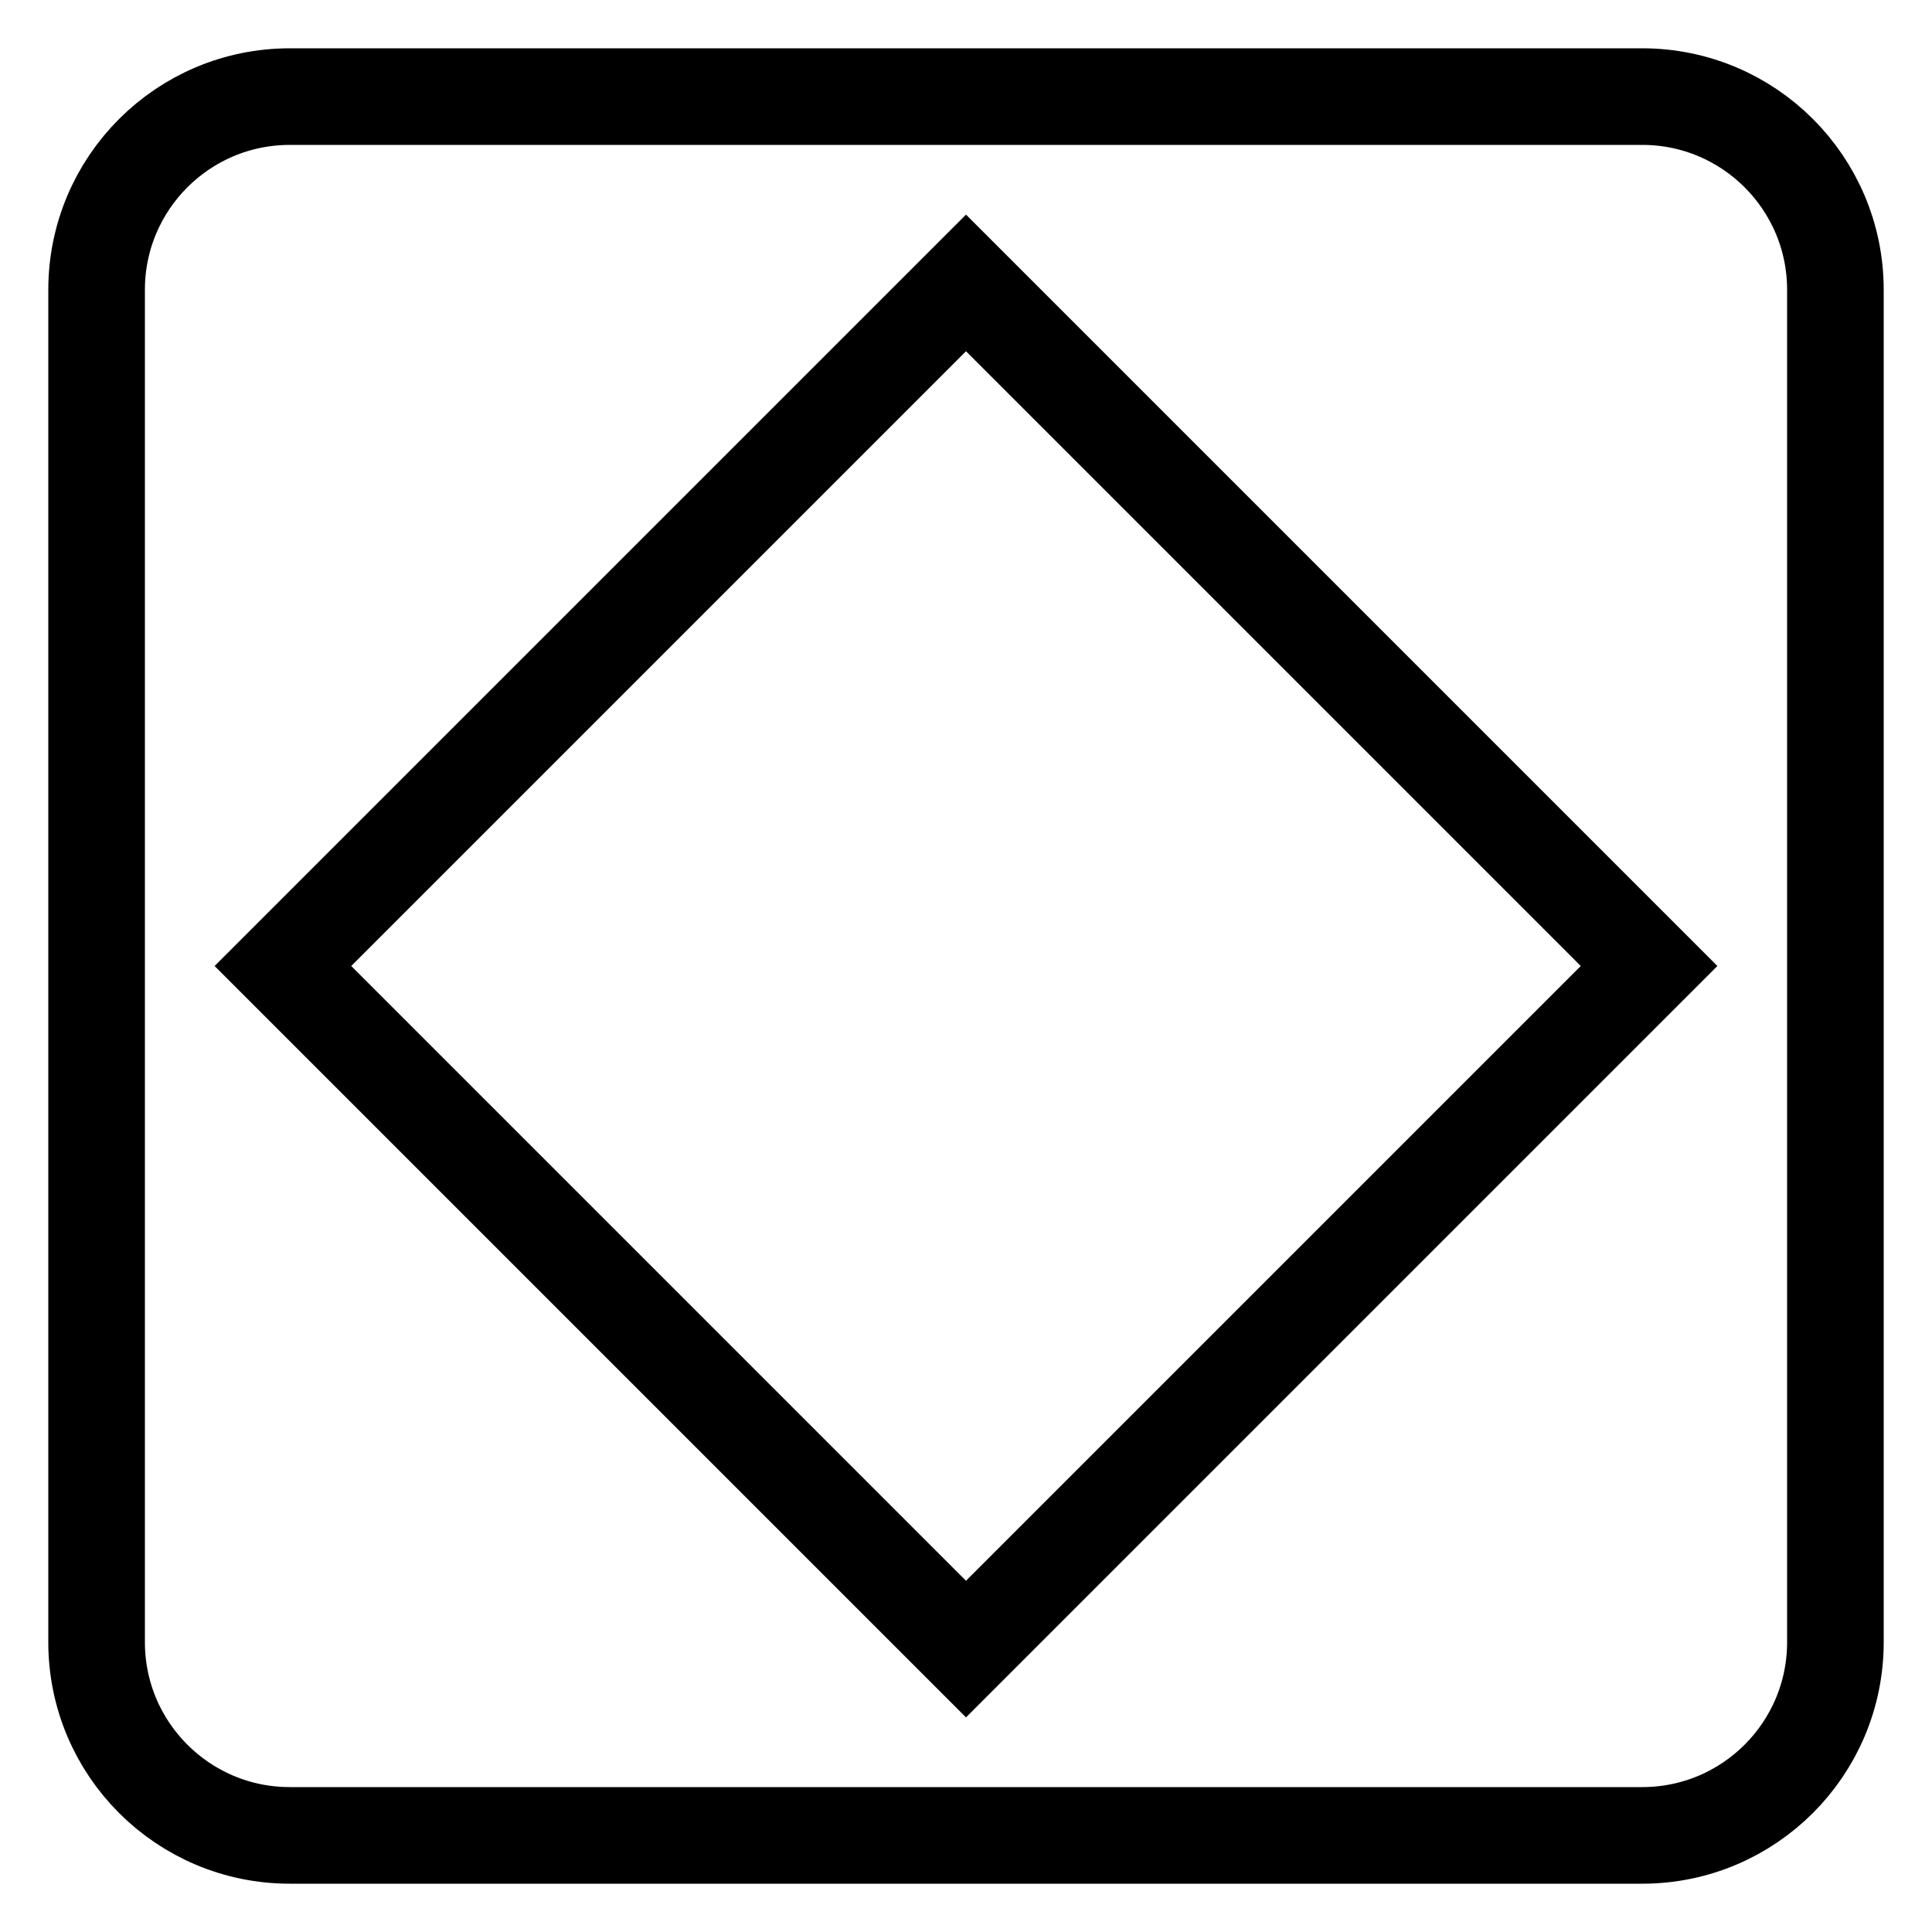
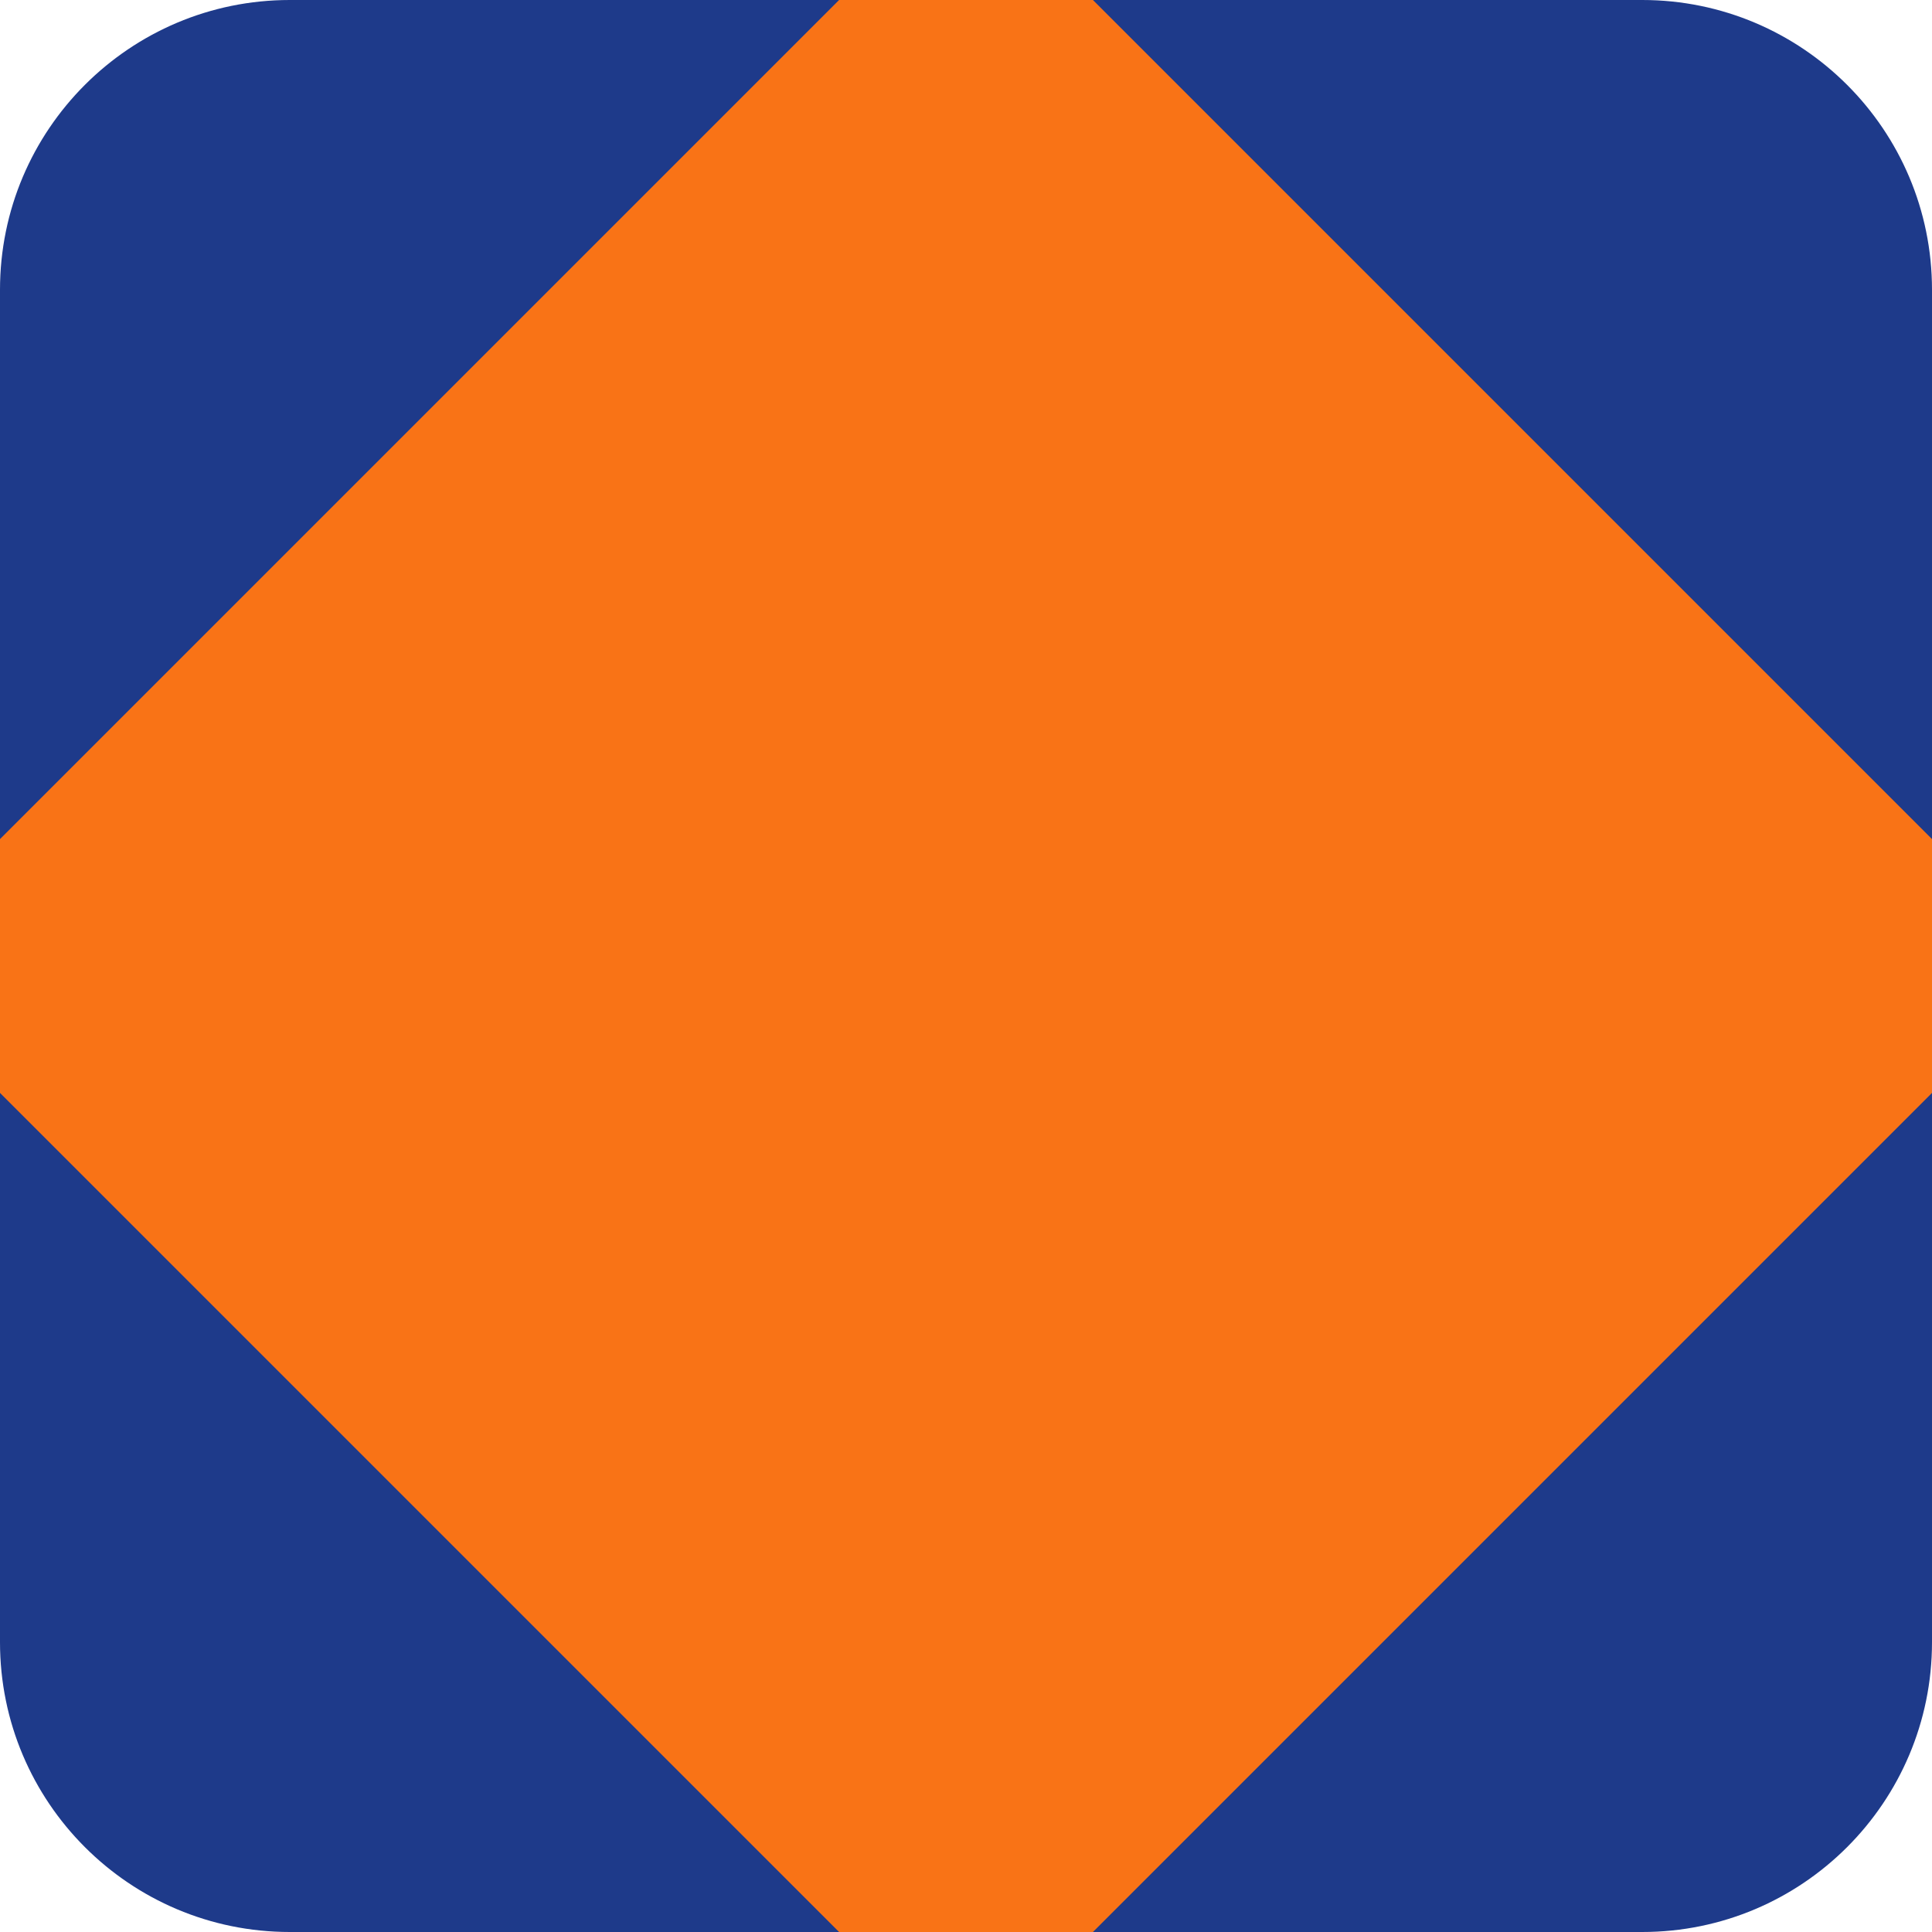
<svg xmlns="http://www.w3.org/2000/svg" width="200" height="200" viewBox="0 0 200 200">
-   <rect x="10" y="10" width="180" height="180" rx="20" ry="20" stroke="#000" stroke-width="10" fill="none" />
-   <rect x="50" y="50" width="100" height="100" transform="rotate(45 100 100)" stroke="#000" stroke-width="10" fill="none" />
+   <rect x="0" y="0" width="200" height="200" rx="30" ry="30" fill="#1E3A8A" />
+   <rect x="20" y="20" width="160" height="160" transform="rotate(45 100 100)" fill="#F97316" />
</svg>
